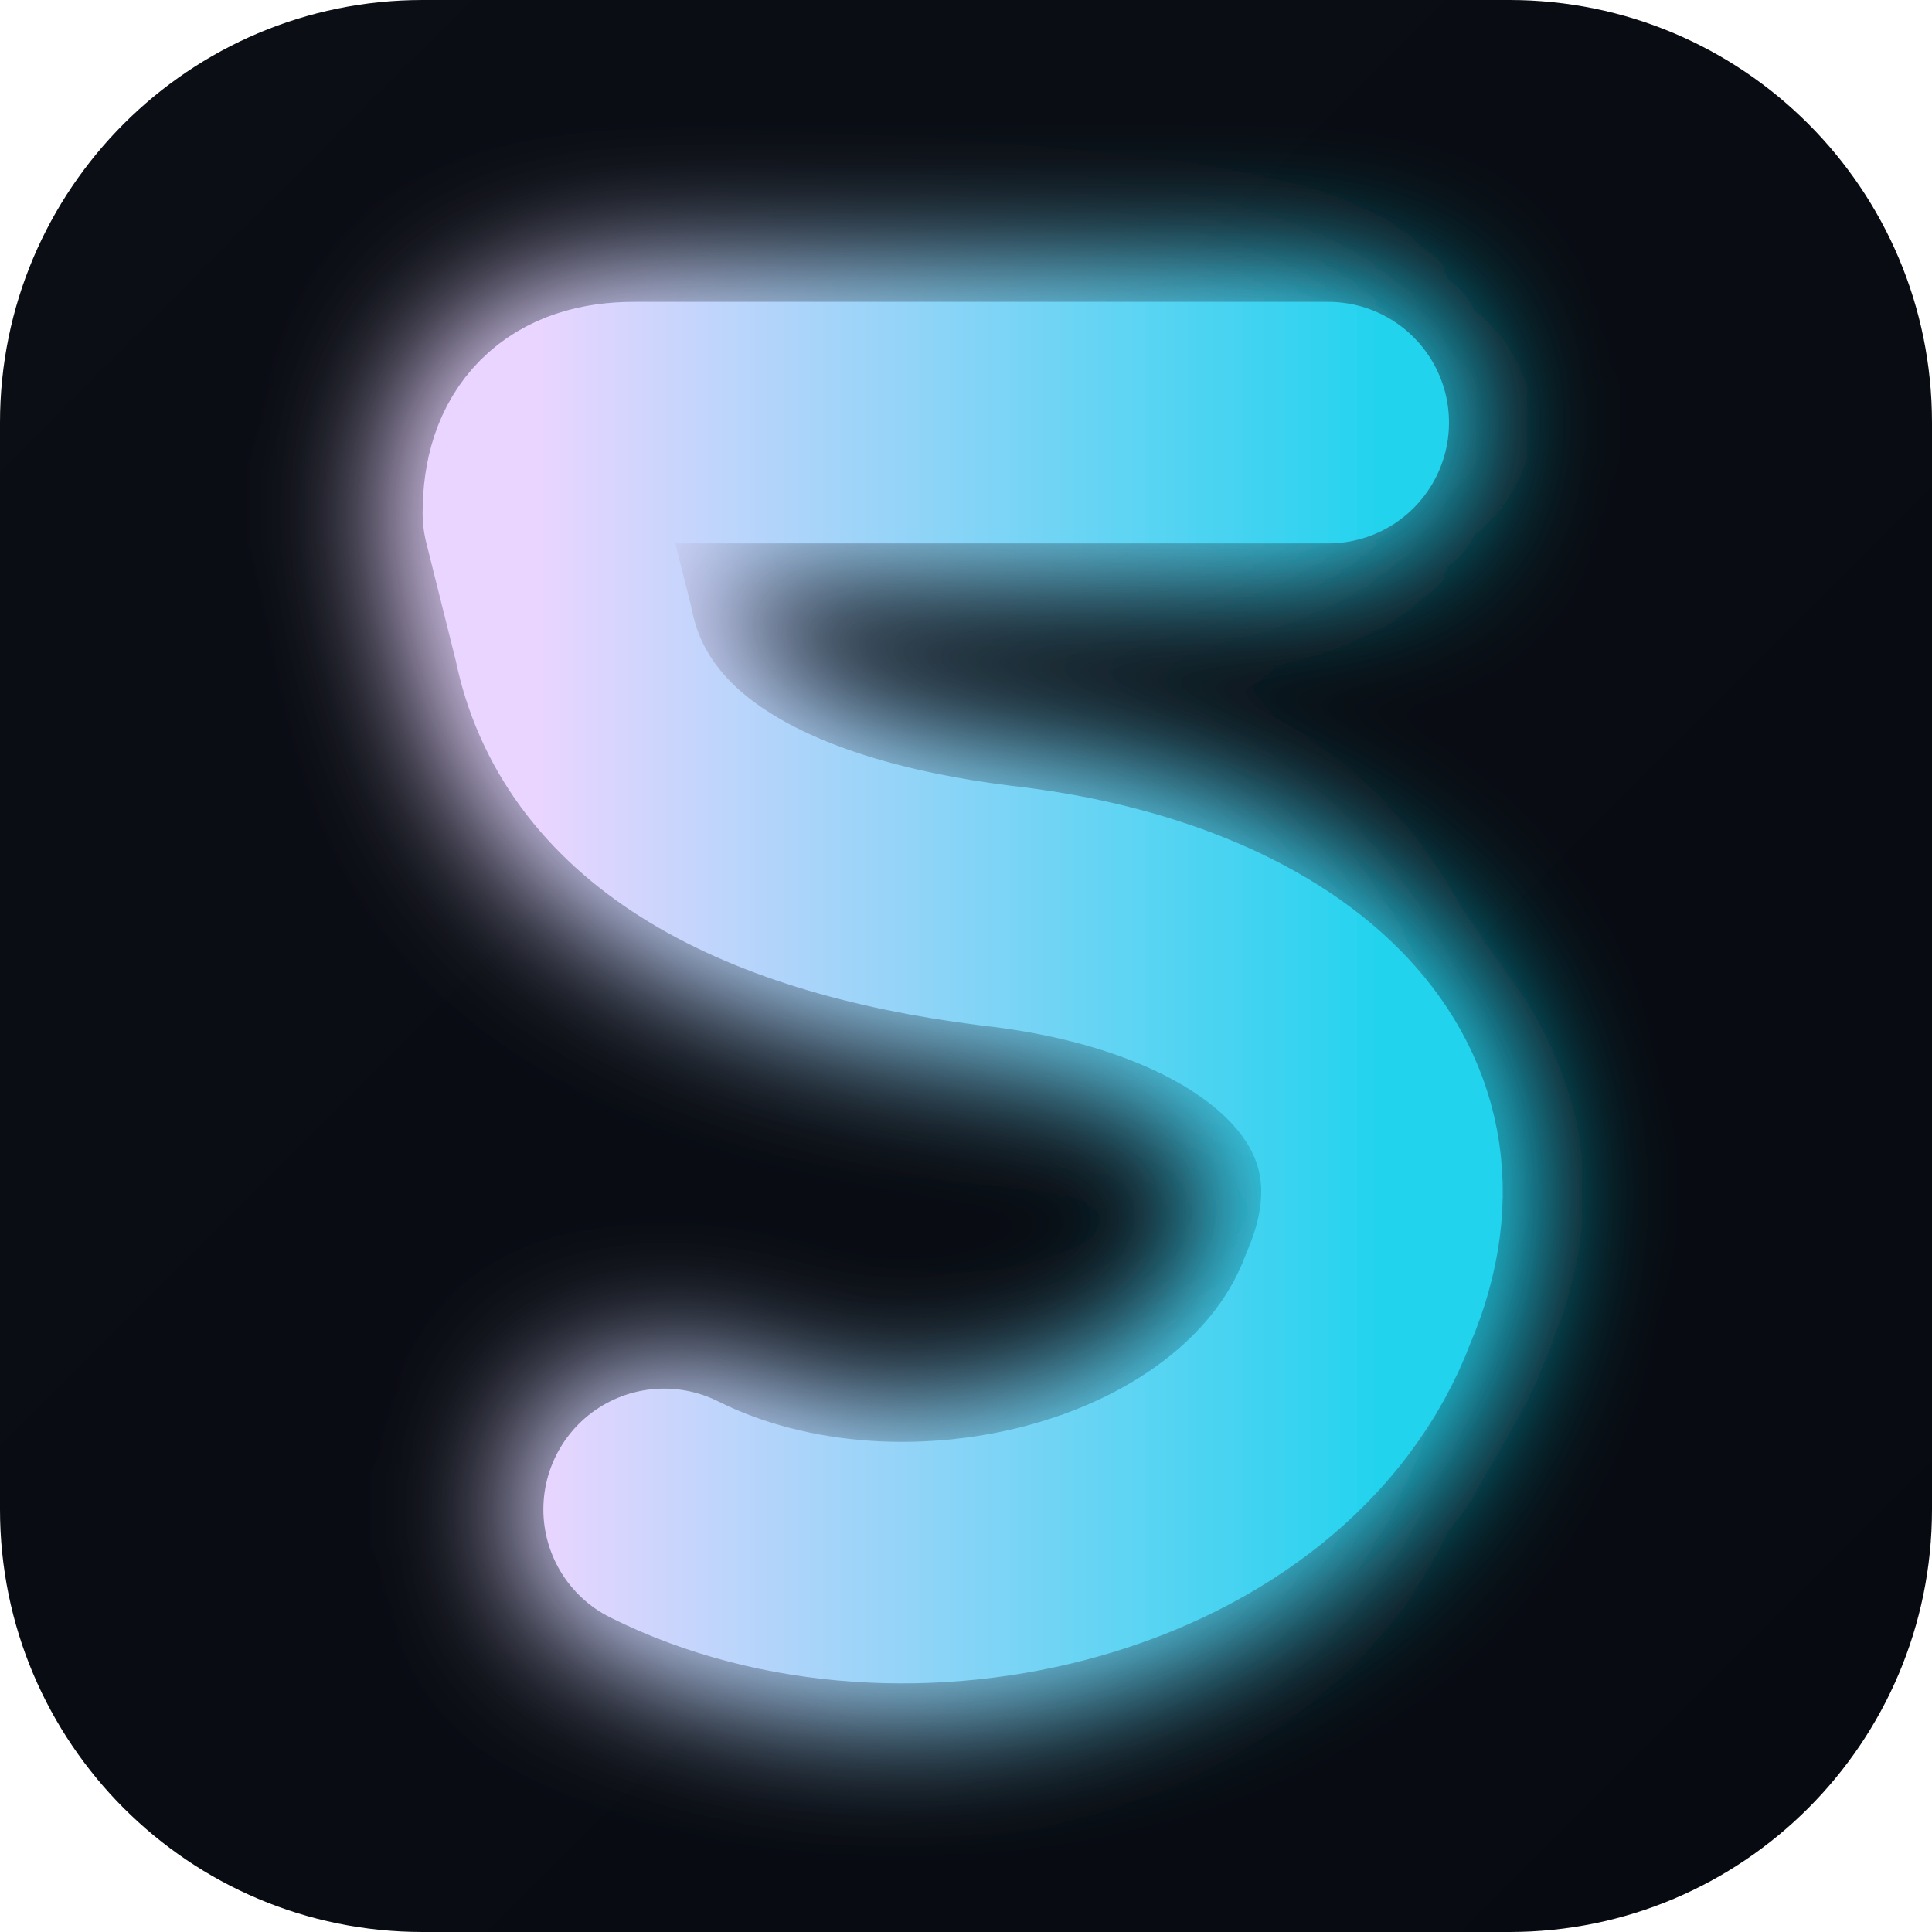
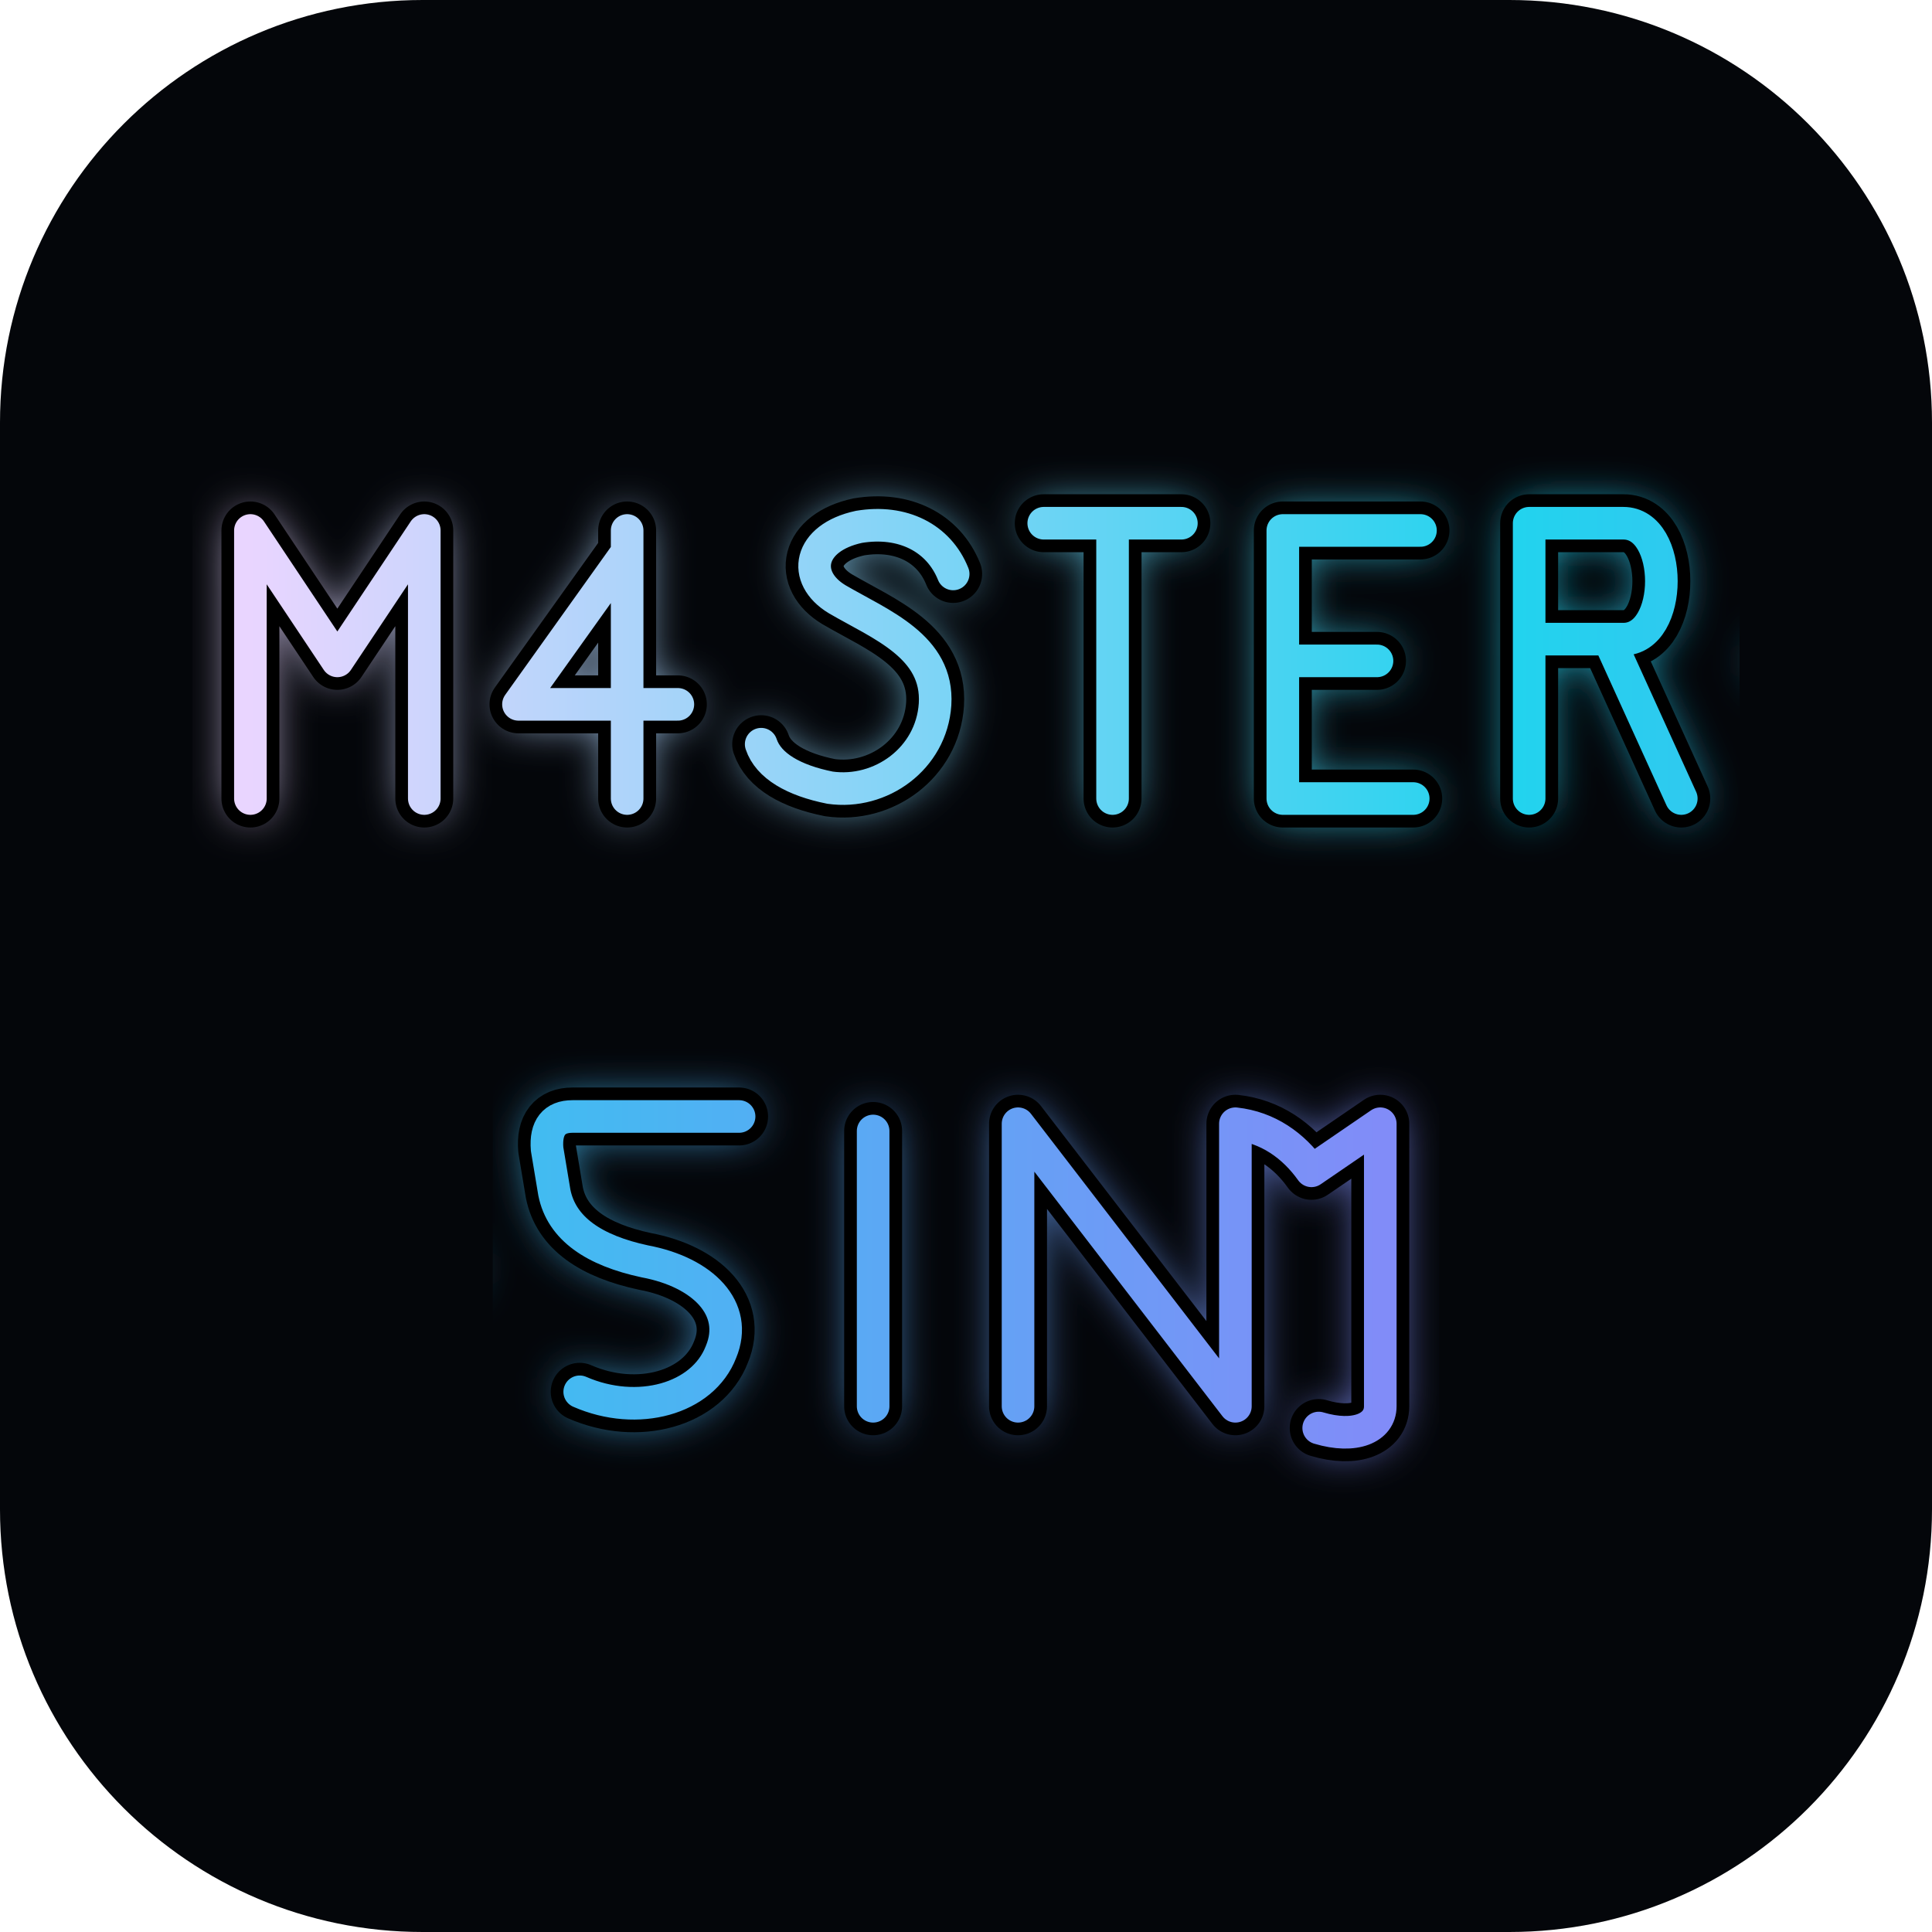
- <svg xmlns="http://www.w3.org/2000/svg" viewBox="0 0 64 64" role="img" aria-label="5IN1">
+ <svg xmlns="http://www.w3.org/2000/svg" viewBox="0 0 512 512" role="img" aria-label="M4ster-5IN1">
  <defs>
-     <linearGradient id="fav51bg" x1="0" y1="0" x2="1" y2="1">
-       <stop offset="0" stop-color="#0b0e14" />
-       <stop offset="1" stop-color="#070a10" />
+     <linearGradient id="flow51" x1="0" y1="0" x2="1" y2="0">
+       <stop offset="0" stop-color="#e9d5ff" />
+       <stop offset="0.5" stop-color="#22d3ee" />
+       <stop offset="1" stop-color="#818cf8" />
    </linearGradient>
-     <linearGradient id="fav51" x1="0" y1="0" x2="1" y2="0">
-       <stop offset="0" stop-color="#e9d5ff" />
-       <stop offset="1" stop-color="#22d3ee" />
-     </linearGradient>
-     <filter id="favneon" x="-50%" y="-50%" width="200%" height="200%">
-       <feGaussianBlur stdDeviation="2.5" result="blur" />
-       <feMerge>
-         <feMergeNode in="blur" />
-         <feMergeNode in="blur" />
-         <feMergeNode in="SourceGraphic" />
-       </feMerge>
+     <path id="mark" d="M 26 108 L 26 34 C 34 46, 42 58, 50 70 C 58 58, 66 46, 74 34 L 74 108 M 130 34 L 130 108 M 130 40 L 100 82 L 144 82 M 220 46 C 216 36, 206 31, 194 33 C 180 36, 178 47, 188 53 C 200 60, 216 66, 215 82 C 214 97, 200 107, 186 105 C 176 103, 169 99, 167 93 M 245 32 L 283 32 M 264 32 L 264 108 M 349 34 L 311 34 L 311 108 L 347 108 M 311 70 L 337 70 M 379 108 L 379 32 L 405 32 C 419 32, 419 64, 405 64 L 379 64 M 401 64 L 421 108 M 447 70 L 469 70 M 504 104 C 520 111, 538 106, 543 93 C 548 81, 538 71, 522 68 C 508 65, 499 59, 497 49 L 495 37 C 494.5 31, 497 28, 502 28 L 548 28 M 585 32 L 585 108 M 625 108 L 625 30 L 685 108 L 685 30 C 694 31, 701 36, 706 43 L 725 30 L 725 108 C 725 114, 718 117, 708 114" />
+     <filter id="markglow" x="-40%" y="-40%" width="180%" height="180%">
+       <feGaussianBlur stdDeviation="6" />
    </filter>
+     <clipPath id="clip1">
+       <rect x="51" y="107.94" width="410" height="135.06" />
+     </clipPath>
+     <clipPath id="clip2">
+       <rect x="130.59" y="269" width="250.82" height="135.06" />
+     </clipPath>
  </defs>
-   <rect width="64" height="64" rx="14" fill="url(#fav51bg)" />
-   <path d="M 22 50 C 30 54, 42 51, 45 43 C 48 36, 42 31, 33 30 C 25 29, 20 26, 19 21 L 18 17 C 18 15, 19 14, 21 14 L 44 14" fill="none" stroke="url(#fav51)" stroke-width="8" stroke-linecap="round" stroke-linejoin="round" filter="url(#favneon)" />
+   <rect width="512" height="512" rx="112" fill="#04060a" />
+   <g clip-path="url(#clip1)">
+     <g transform="translate(51 107.94) scale(0.96) translate(-10 0)">
+       <use href="#mark" fill="none" stroke-linecap="round" stroke-linejoin="round" stroke="url(#flow51)" stroke-width="9" filter="url(#markglow)" />
+       <use href="#mark" fill="none" stroke-linecap="round" stroke-linejoin="round" stroke="#000000" stroke-width="16" />
+       <use href="#mark" fill="none" stroke-linecap="round" stroke-linejoin="round" stroke="url(#flow51)" stroke-width="9" />
+     </g>
+   </g>
+   <g clip-path="url(#clip2)">
+     <g transform="translate(130.59 269) scale(0.96) translate(-480 0)">
+       <use href="#mark" fill="none" stroke-linecap="round" stroke-linejoin="round" stroke="url(#flow51)" stroke-width="9" filter="url(#markglow)" />
+       <use href="#mark" fill="none" stroke-linecap="round" stroke-linejoin="round" stroke="#000000" stroke-width="16" />
+       <use href="#mark" fill="none" stroke-linecap="round" stroke-linejoin="round" stroke="url(#flow51)" stroke-width="9" />
+     </g>
+   </g>
</svg>
